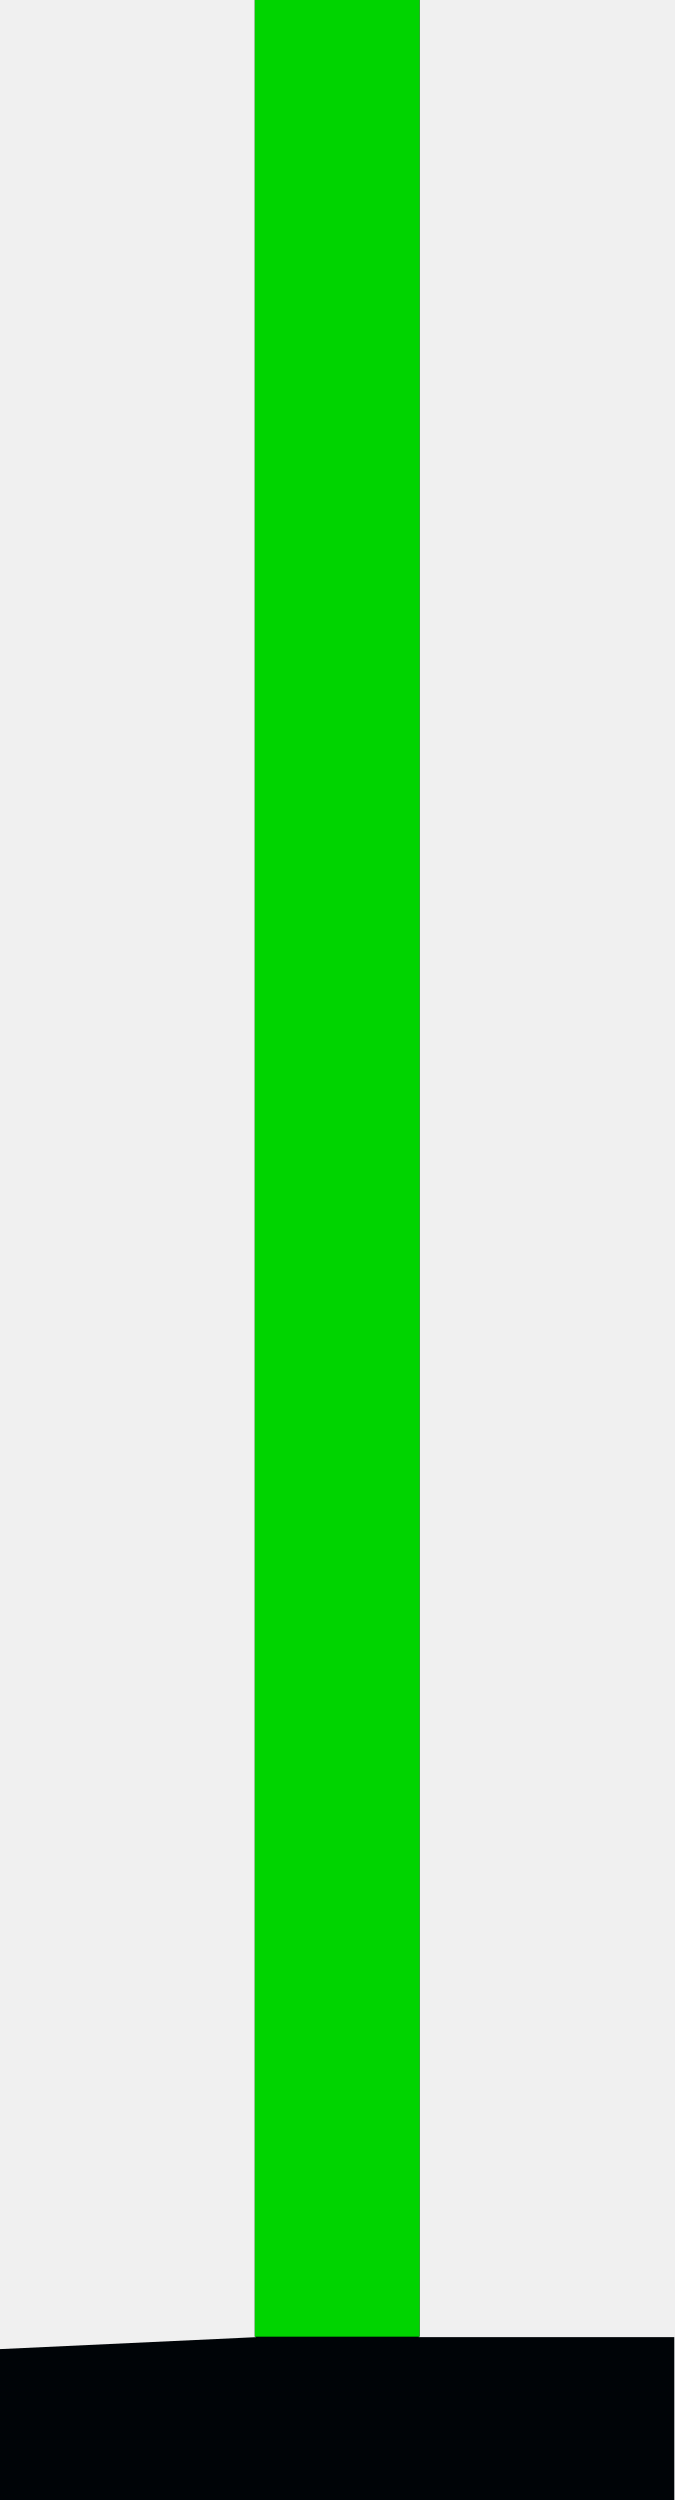
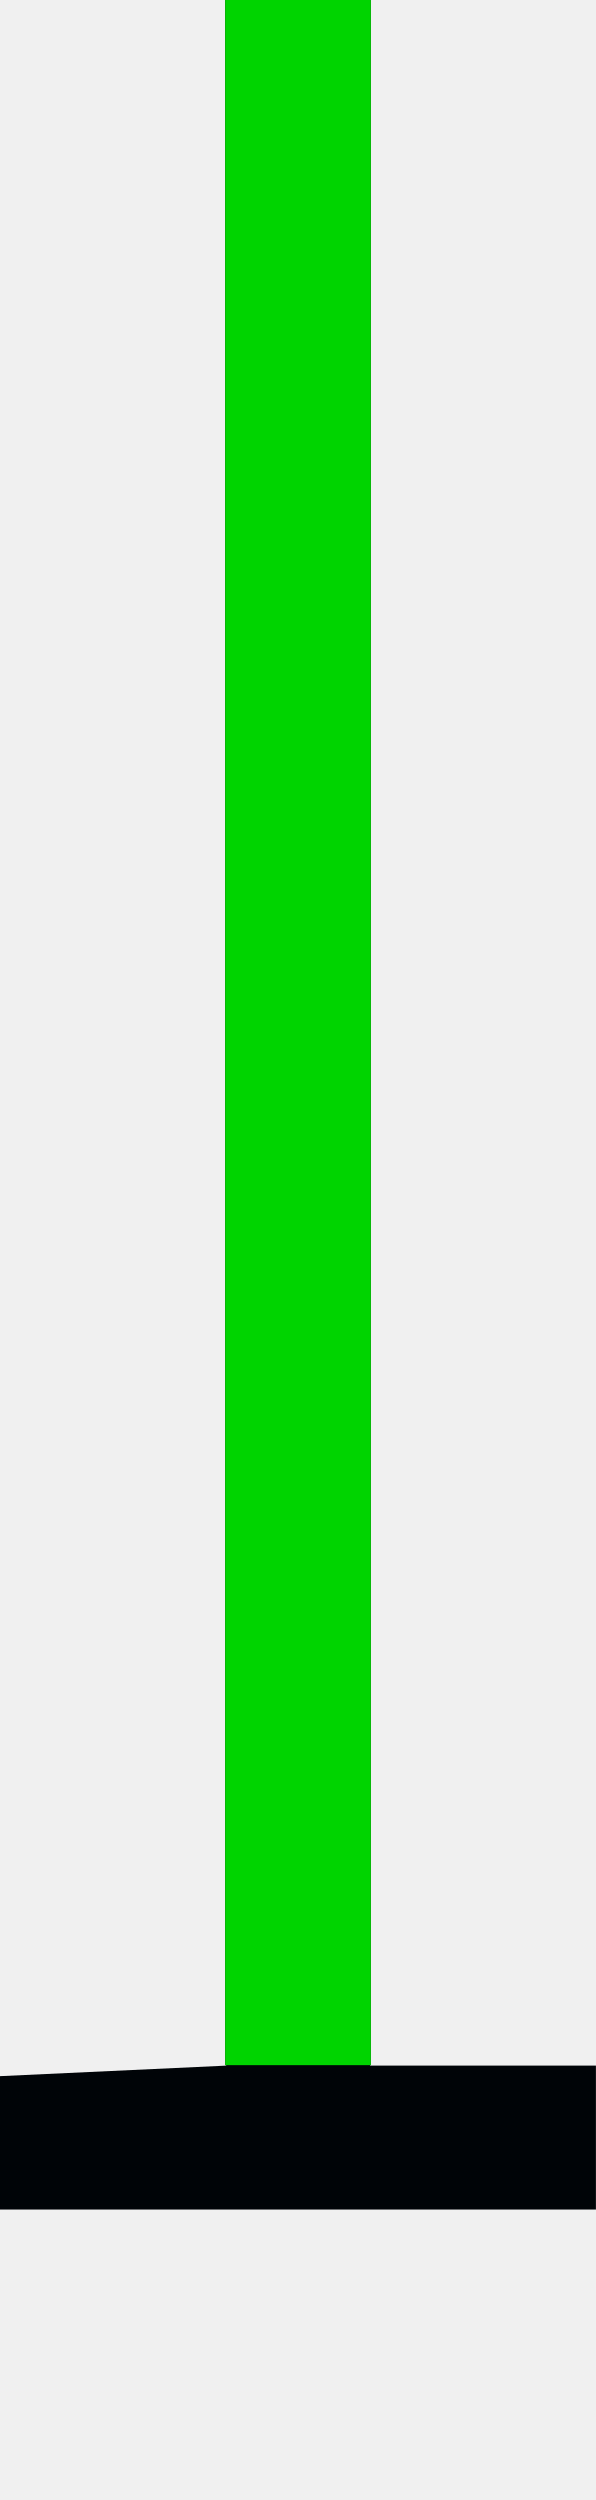
- <svg xmlns="http://www.w3.org/2000/svg" version="1.0" width="20.55" height="76.197" id="svg2">
+ <svg xmlns="http://www.w3.org/2000/svg" version="1.0" width="5.437mm" height="22.811mm" id="svg2">
  <defs id="defs4" />
-   <path id="path_stroke" style="fill:#000407;fill-opacity:1;fill-rule:evenodd;stroke:none" d="M 7.766 0 L 7.766 71.219 L 7.801 71.219 L 7.801 71.234 L 0 71.598 L 0 76.197 L 20.551 76.197 L 20.551 71.234 L 12.762 71.234 L 12.762 71.219 L 12.787 71.219 L 12.787 0 L 7.766 0 z " />
+   <path id="path_stroke" style="fill:#000407;fill-opacity:1;fill-rule:evenodd;stroke:none" d="m 7.766,0 v 71.219 h 0.035 v 0.016 L 0,71.598 v 4.6 h 20.551 v -4.963 h -7.789 v -0.016 h 0.025 V 0 Z" />
  <path id="path_fill_h12" style="fill:#00d400" d="M 7.766,0 H 12.788 V 71.219 H 7.766 Z" />
-   <path id="path_fill_h8" style="display:inline;fill:#ffffff;stroke-width:0.817;fill-opacity:0" d="M 7.766,0 H 12.788 V 47.48 H 7.766 Z" />
-   <path id="path_fill_h6" style="display:inline;fill:#ffffff;stroke-width:0.707;fill-opacity:0" d="M 7.766,0 H 12.788 V 35.609 H 7.766 Z" />
-   <path id="path_fill_h4" style="display:inline;fill:#ffffff;stroke-width:0.577;fill-opacity:0" d="M 7.766,0 H 12.788 V 23.74 H 7.766 Z" />
+   <path id="path_fill_h8" style="display:inline;fill:#ffffff;fill-opacity:0;stroke-width:0.817" d="M 7.766,0 H 12.788 V 47.48 H 7.766 Z" />
+   <path id="path_fill_h6" style="display:inline;fill:#ffffff;fill-opacity:0;stroke-width:0.707" d="M 7.766,0 H 12.788 V 35.609 H 7.766 Z" />
+   <path id="path_fill_h4" style="display:inline;fill:#ffffff;fill-opacity:0;stroke-width:0.577" d="M 7.766,0 H 12.788 V 23.74 H 7.766 Z" />
</svg>
